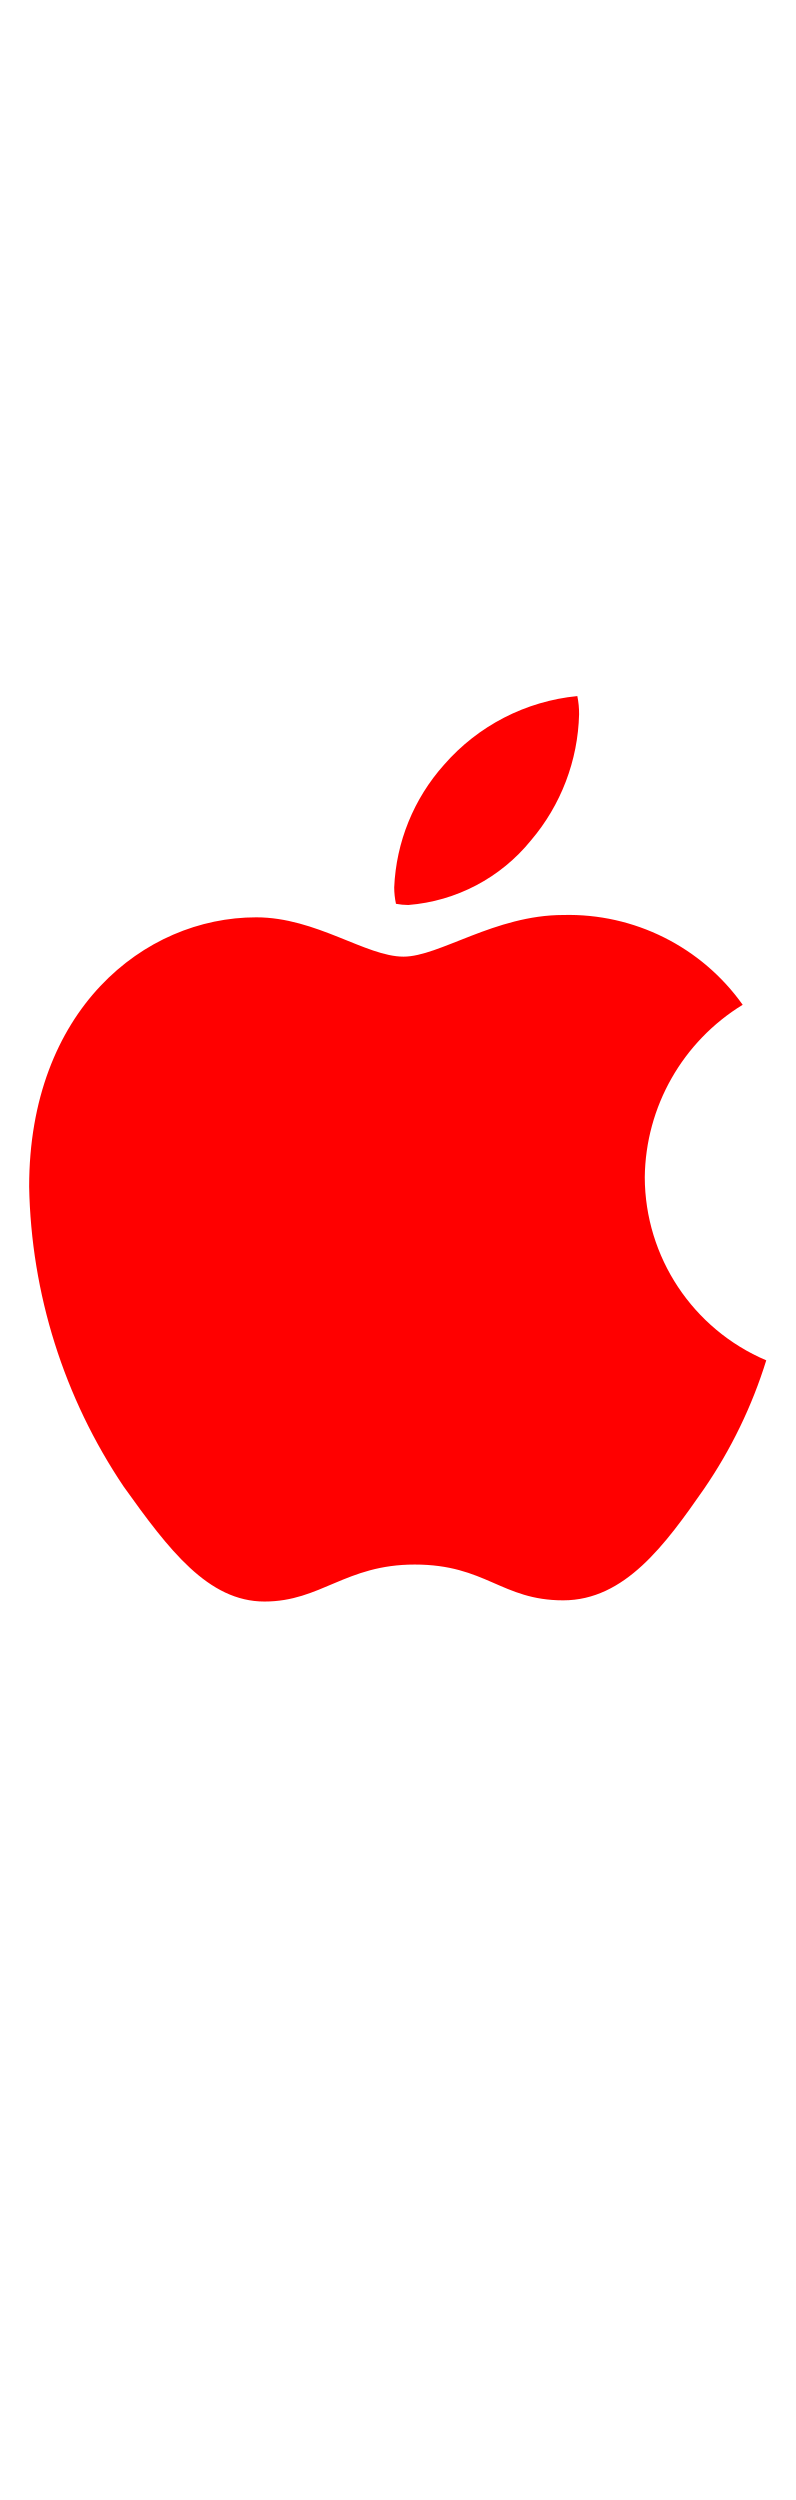
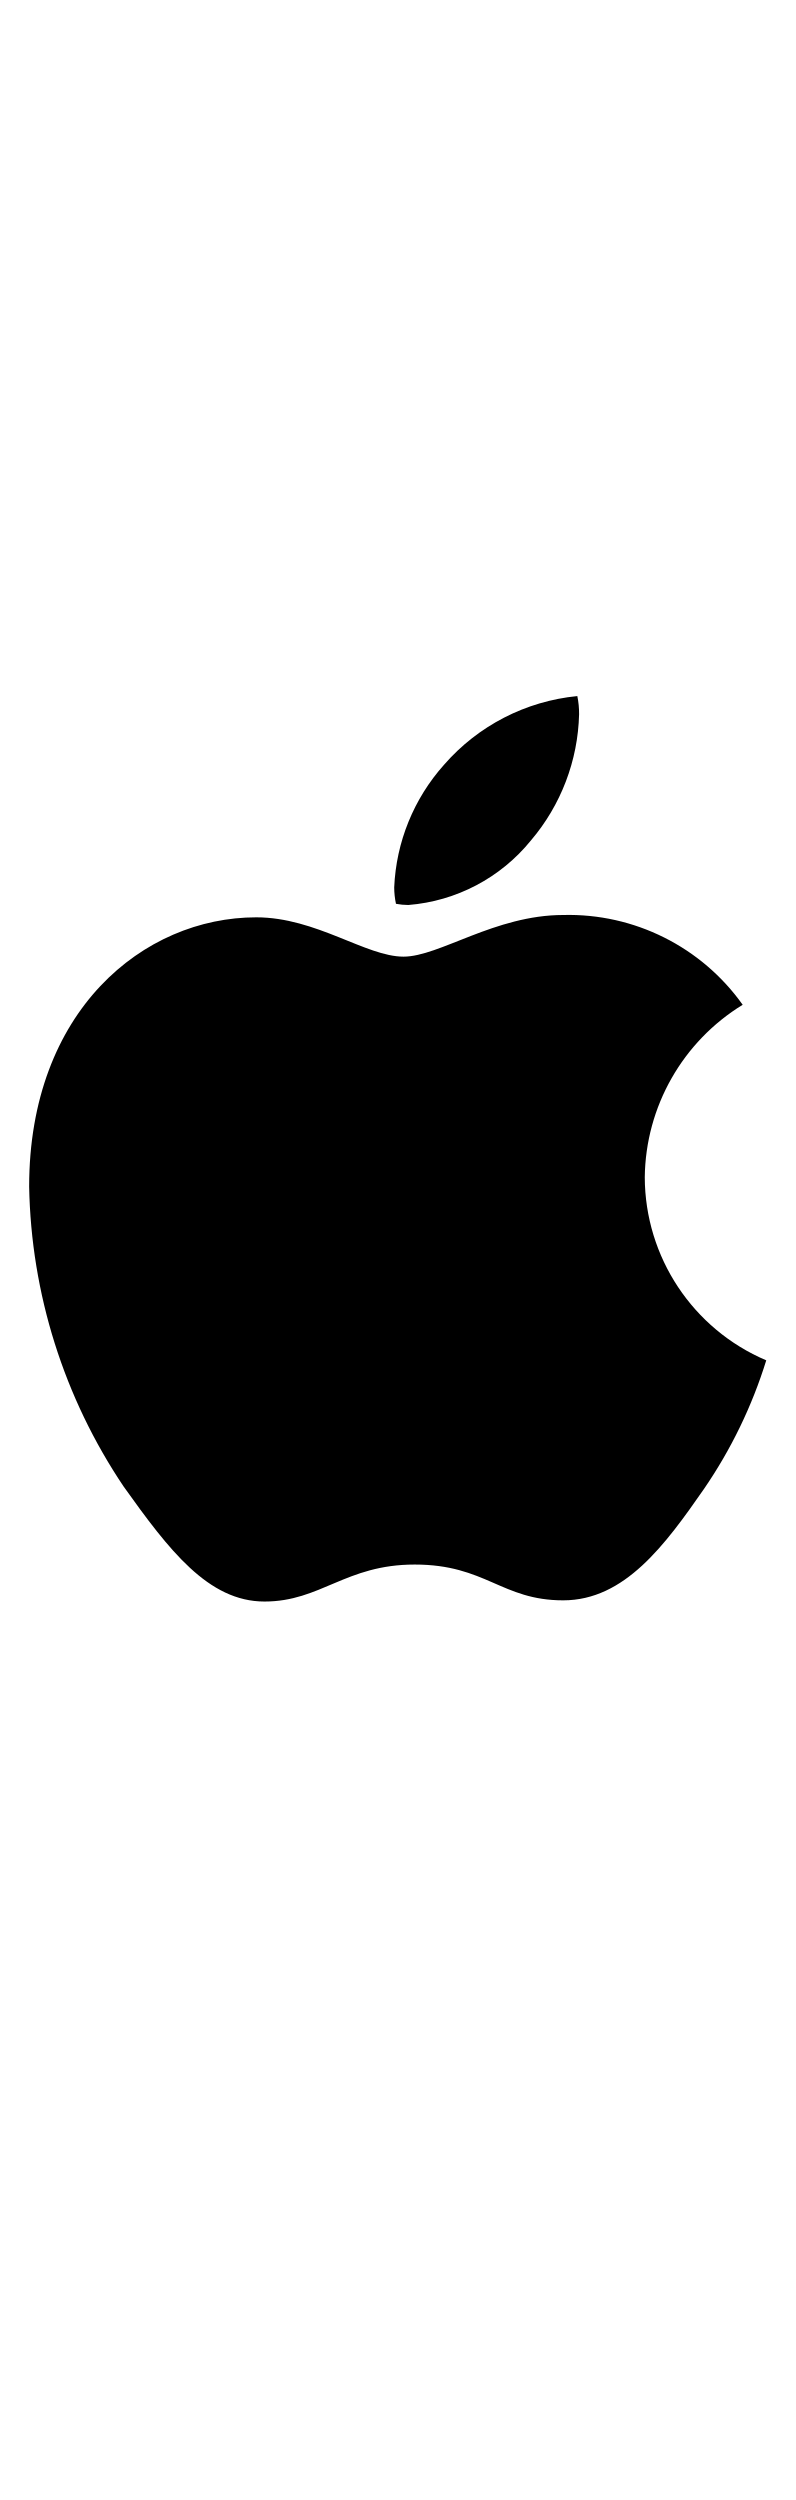
- <svg xmlns="http://www.w3.org/2000/svg" height="44" fill="red" viewBox="0 0 14 44" width="14">
+ <svg xmlns="http://www.w3.org/2000/svg" height="44" fill="black" viewBox="0 0 14 44" width="14">
  <path d="m13.073 17.683a3.61 3.61 0 0 0 -1.725 3.037 3.513 3.513 0 0 0 2.138 3.222 8.394 8.394 0 0 1 -1.095 2.262c-.682.981-1.394 1.962-2.479 1.962s-1.363-.63-2.613-.63c-1.219 0-1.653.651-2.644.651s-1.683-.909-2.479-2.024a9.784 9.784 0 0 1 -1.663-5.278c0-3.098 2.014-4.74 3.997-4.74 1.054 0 1.931.692 2.592.692.63 0 1.611-.733 2.809-.733a3.758 3.758 0 0 1 3.16 1.58zm-3.728-2.892a3.562 3.562 0 0 0 .847-2.22 1.535 1.535 0 0 0 -.031-.32 3.569 3.569 0 0 0 -2.345 1.208 3.463 3.463 0 0 0 -.878 2.159 1.419 1.419 0 0 0 .031.289 1.19 1.19 0 0 0 .217.021 3.094 3.094 0 0 0 2.159-1.137z" />
</svg>
